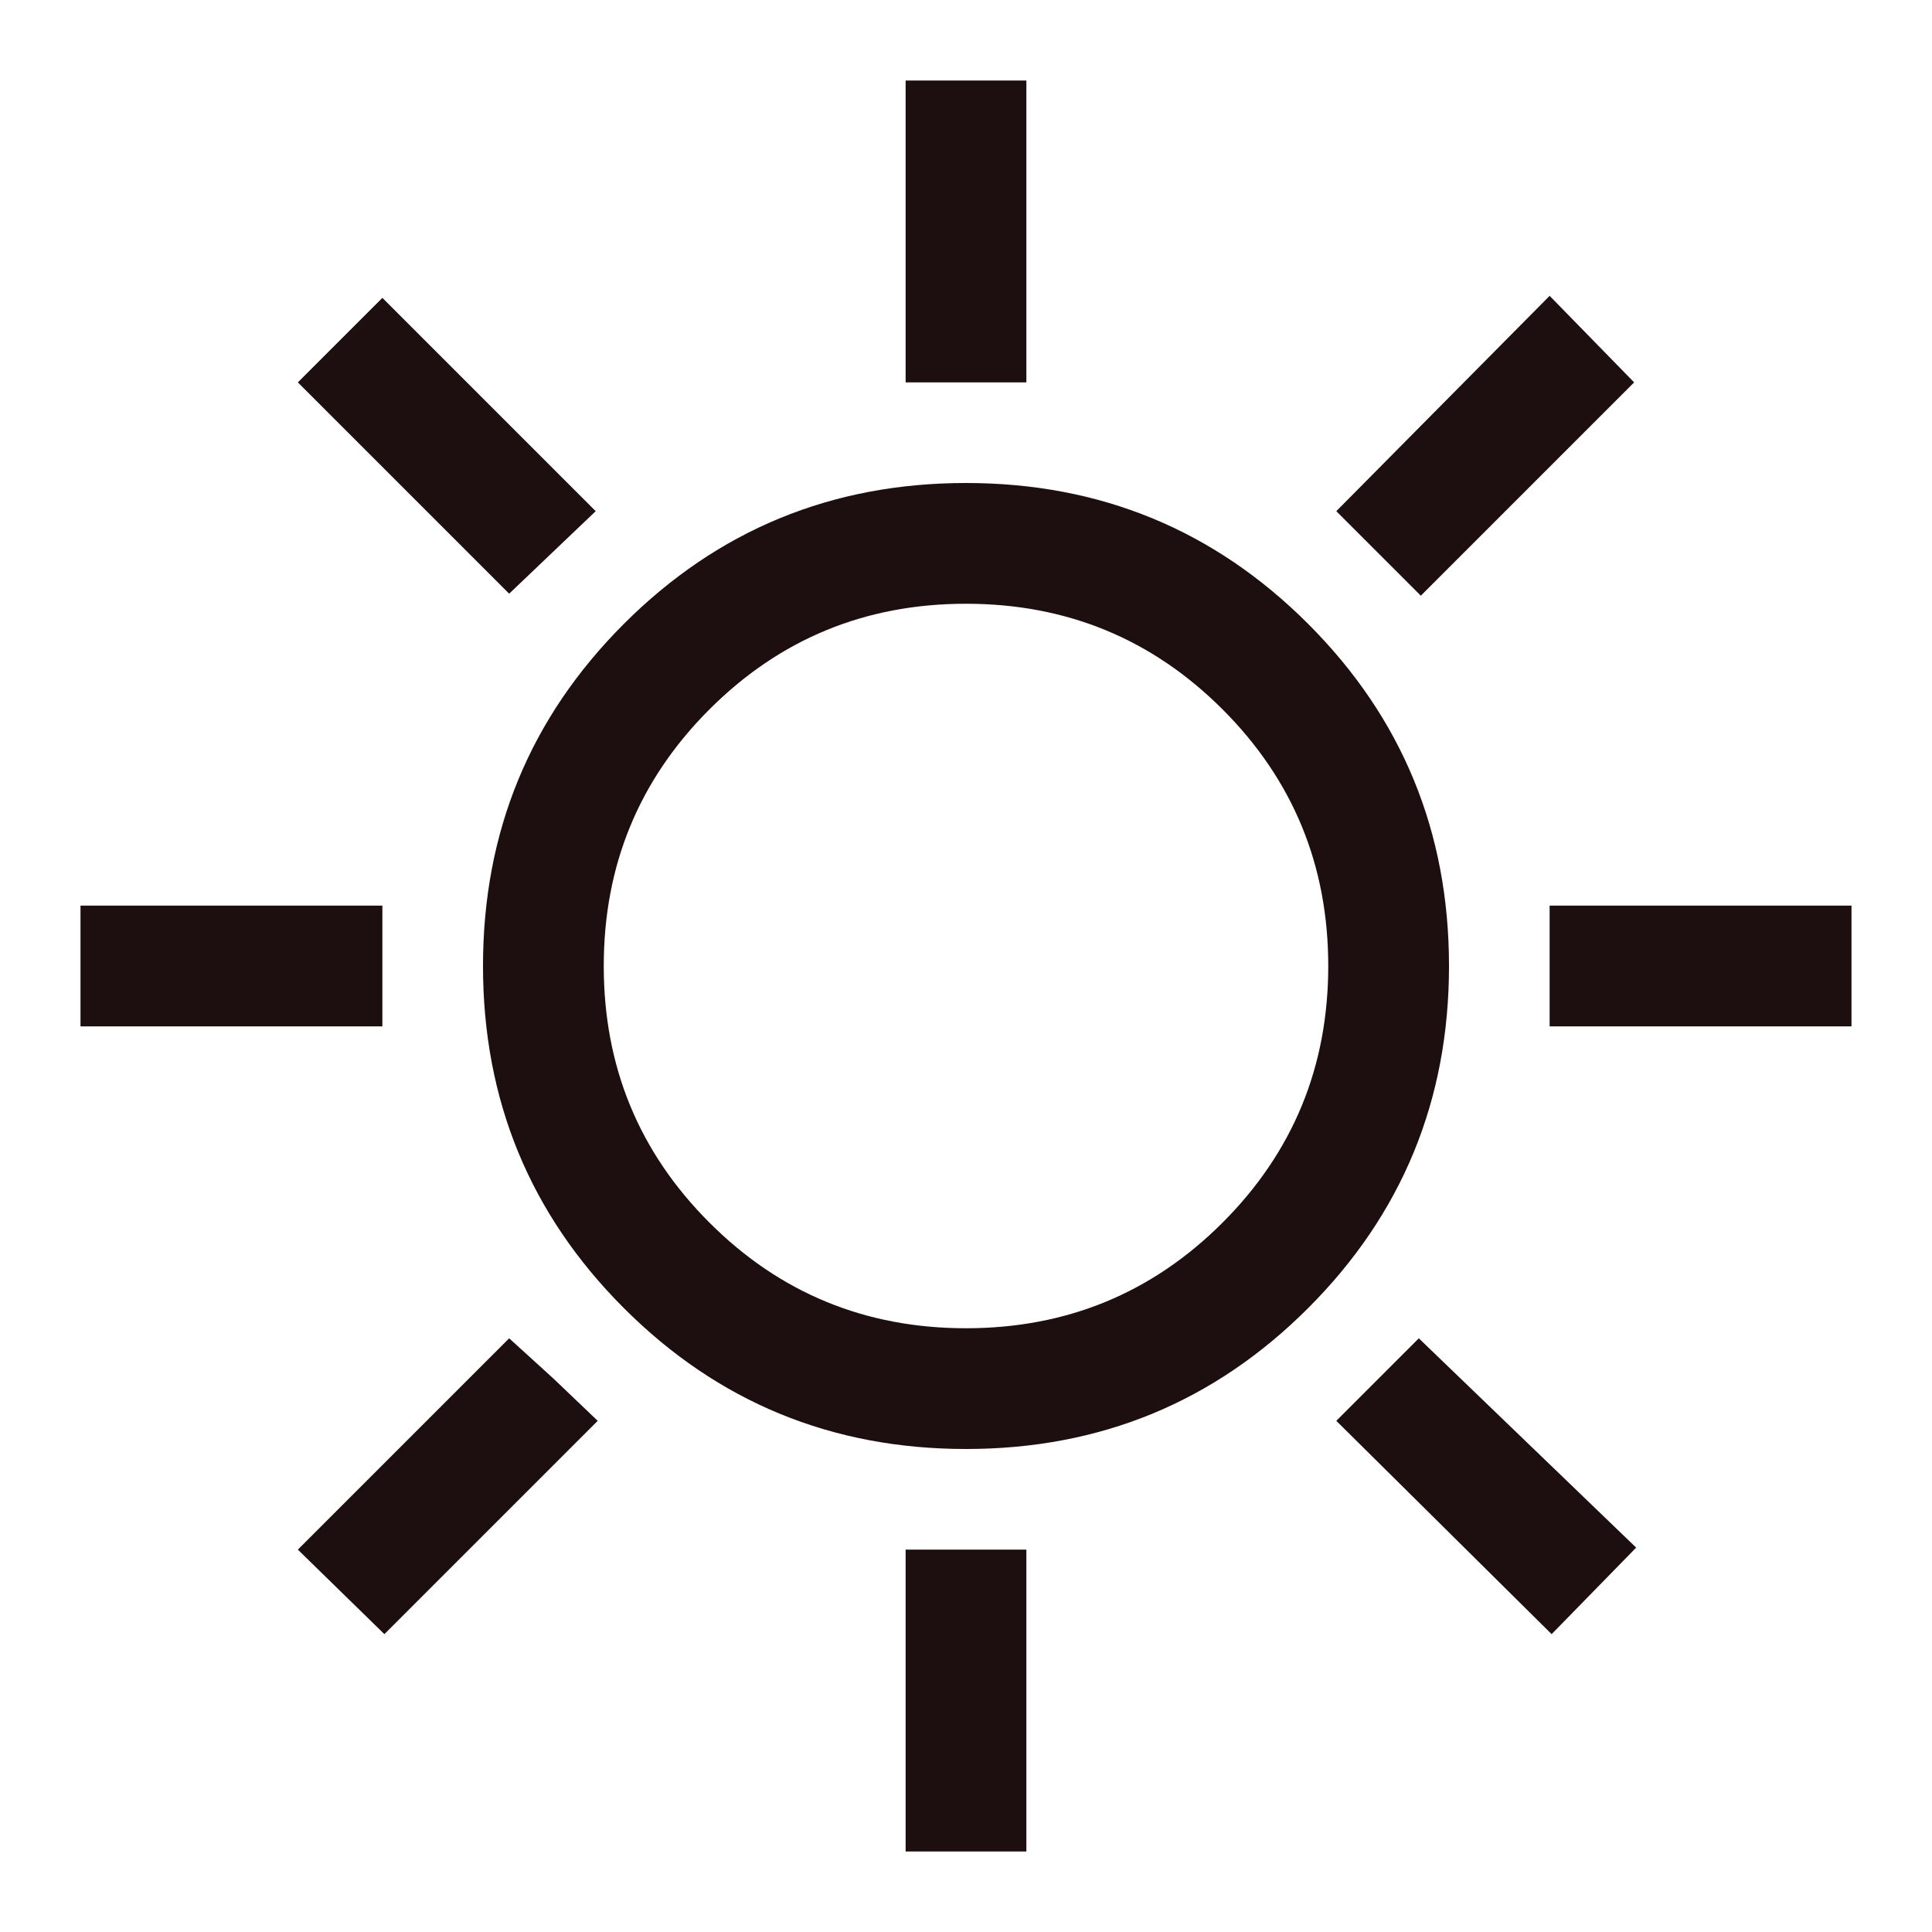
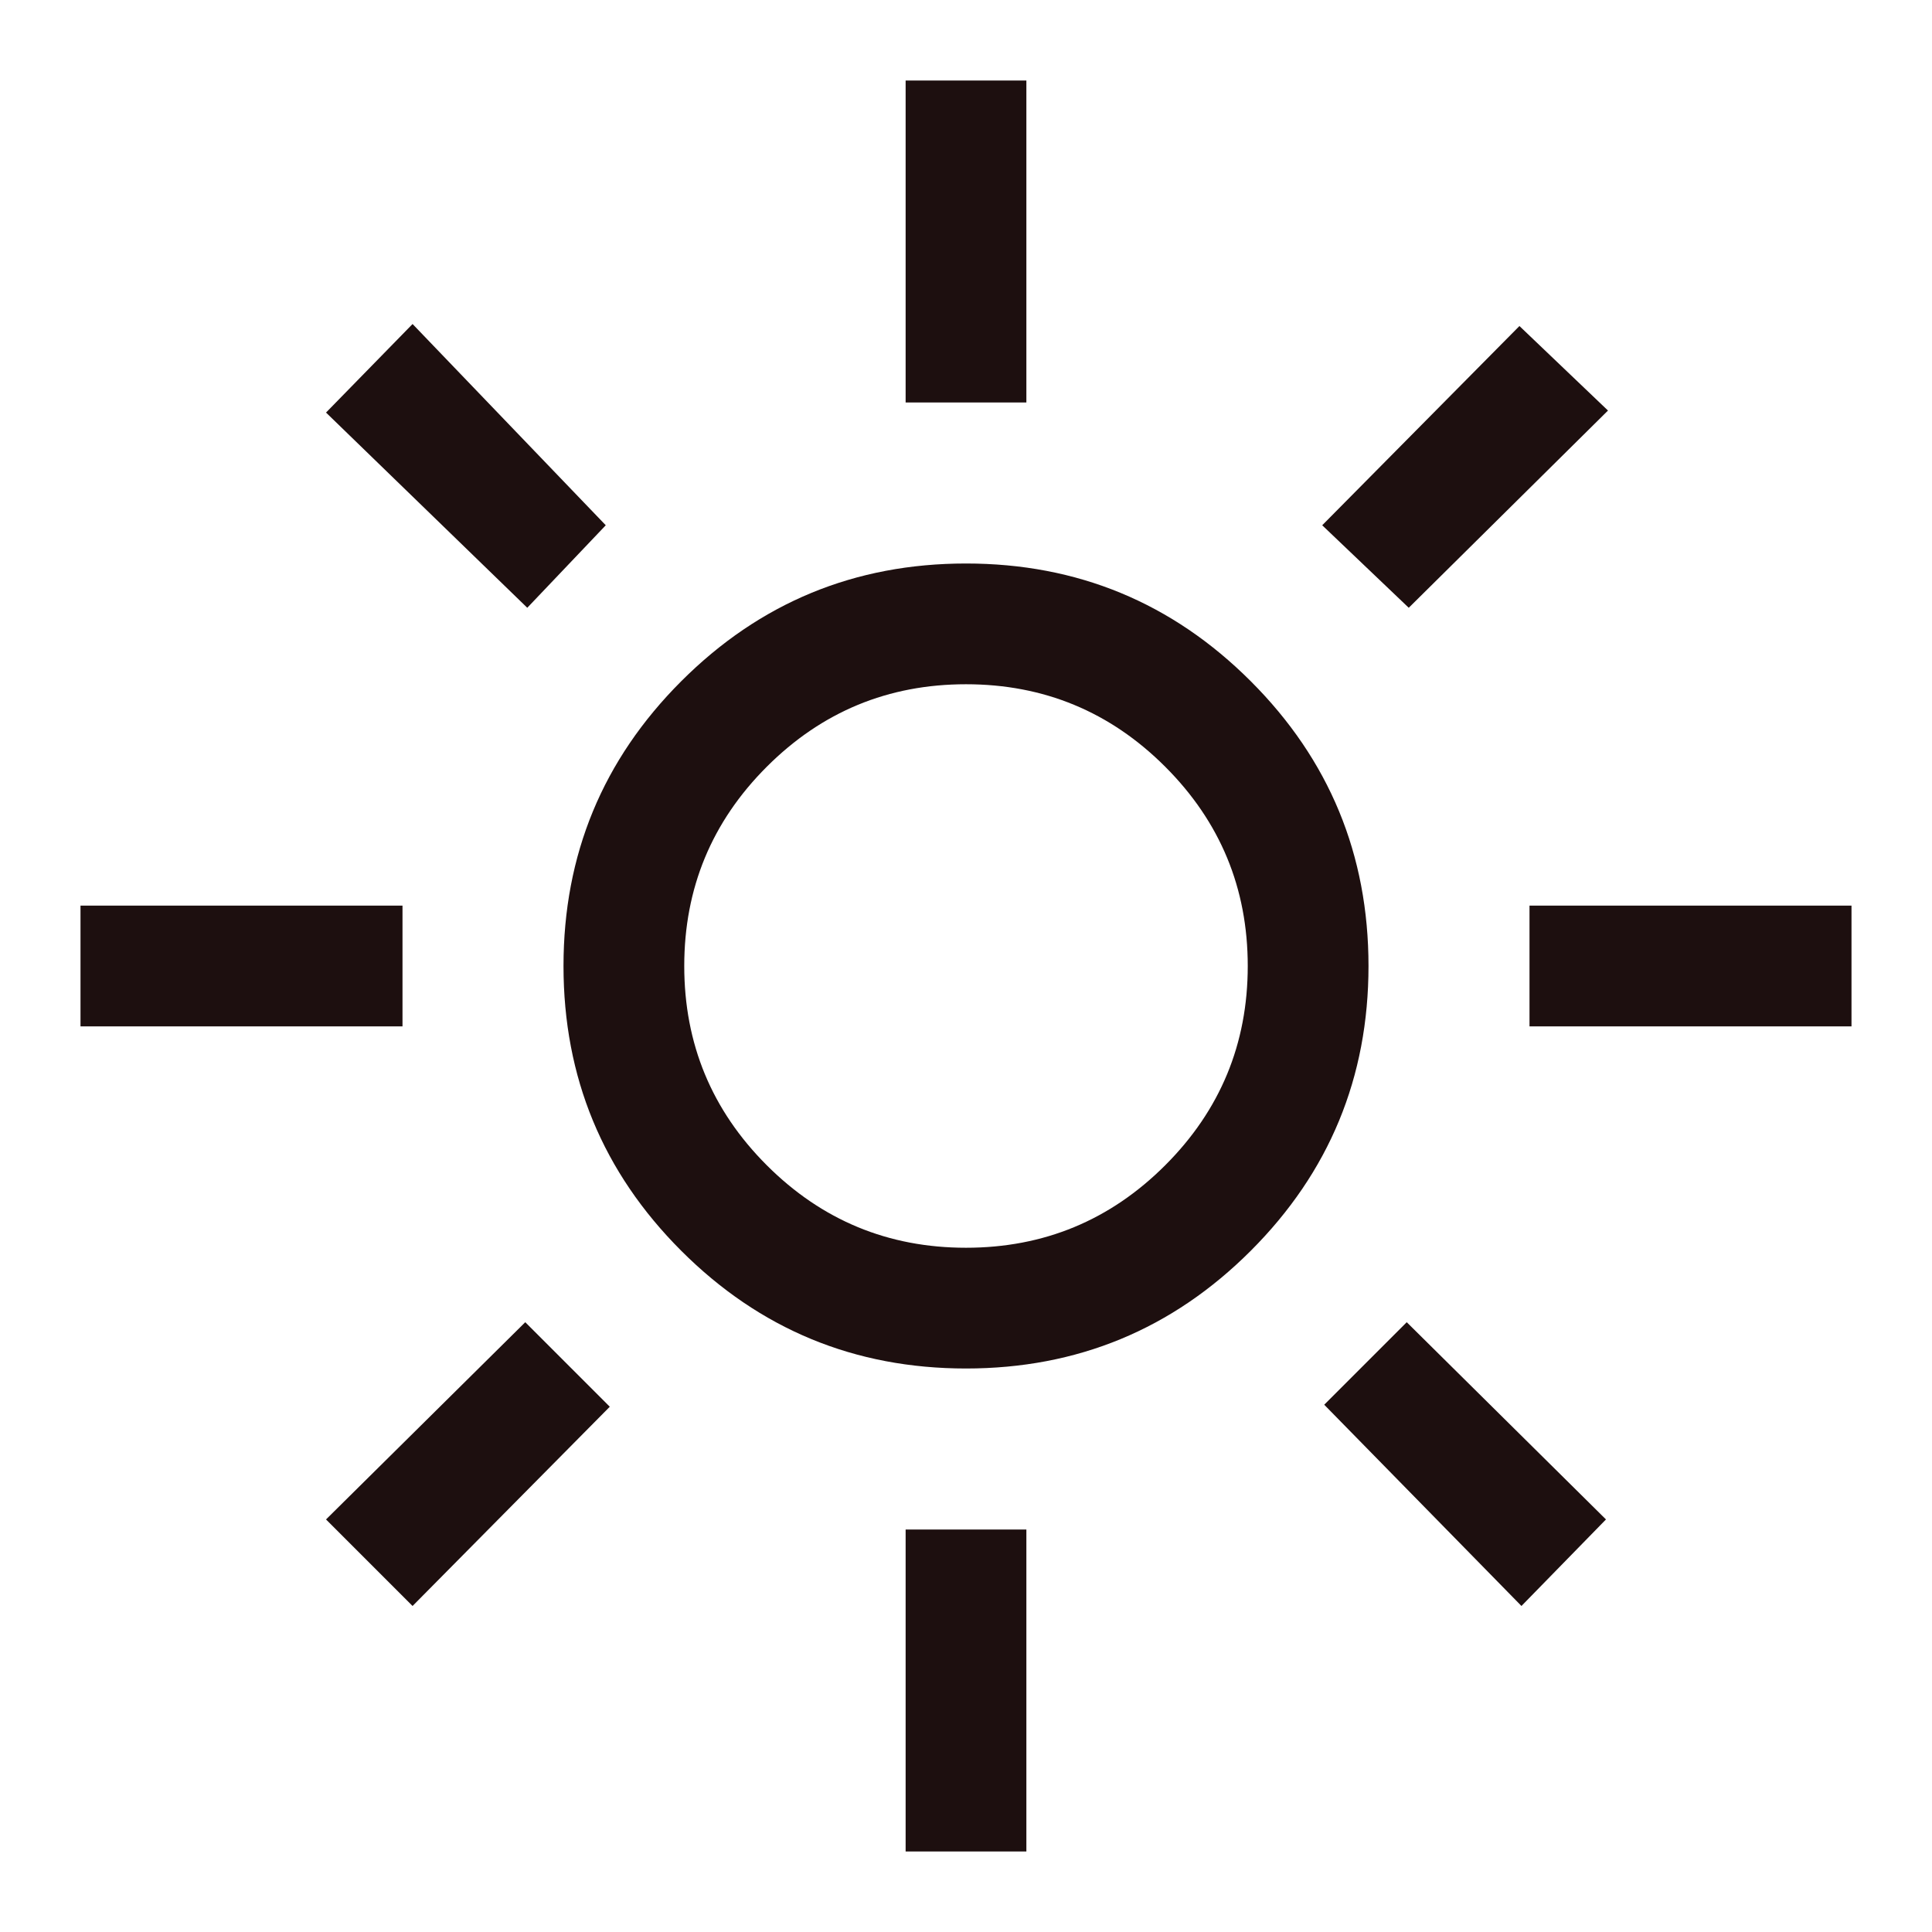
- <svg xmlns="http://www.w3.org/2000/svg" height="24px" viewBox="0 -960 960 960" width="24px" fill="#1d0f0f">
-   <path d="M450-770v-150h60v150h-60Zm256 106-42-42 106-107 42 43-106 106Zm64 214v-60h150v60H770ZM450-40v-150h60v150h-60ZM253-665 148-770l42-42 106 106-43 41Zm518 517L664-254l41-41 108 104-42 43ZM40-450v-60h150v60H40Zm151 302-43-42 105-105 22 20 22 21-106 106Zm289-92q-100 0-170-70t-70-170q0-100 70-170t170-70q100 0 170 70t70 170q0 100-70 170t-170 70Zm0-60q75 0 127.5-52.5T660-480q0-75-52.5-127.5T480-660q-75 0-127.5 52.5T300-480q0 75 52.5 127.5T480-300Zm0-180Z" />
+ <svg xmlns="http://www.w3.org/2000/svg" height="24px" viewBox="0 -960 960 960" width="24px" fill="#1D0F0F">
+   <path d="M480-340q58 0 99-41t41-99q0-58-41-99t-99-41q-58 0-99 41t-41 99q0 58 41 99t99 41Zm0 60q-83 0-141.5-58.5T280-480q0-83 58.5-141.5T480-680q83 0 141.5 58.5T680-480q0 83-58.5 141.5T480-280ZM200-450H40v-60h160v60Zm720 0H760v-60h160v60ZM450-760v-160h60v160h-60Zm0 720v-160h60v160h-60ZM262-658l-100-97 43-44 96 100-39 41Zm494 496-98-100 41-41 99 98-42 43Zm-99-537 98-99 44 42-99 98-43-41ZM162-205l99-98 42 42-98 99-43-43Zm318-275Z" />
</svg>
